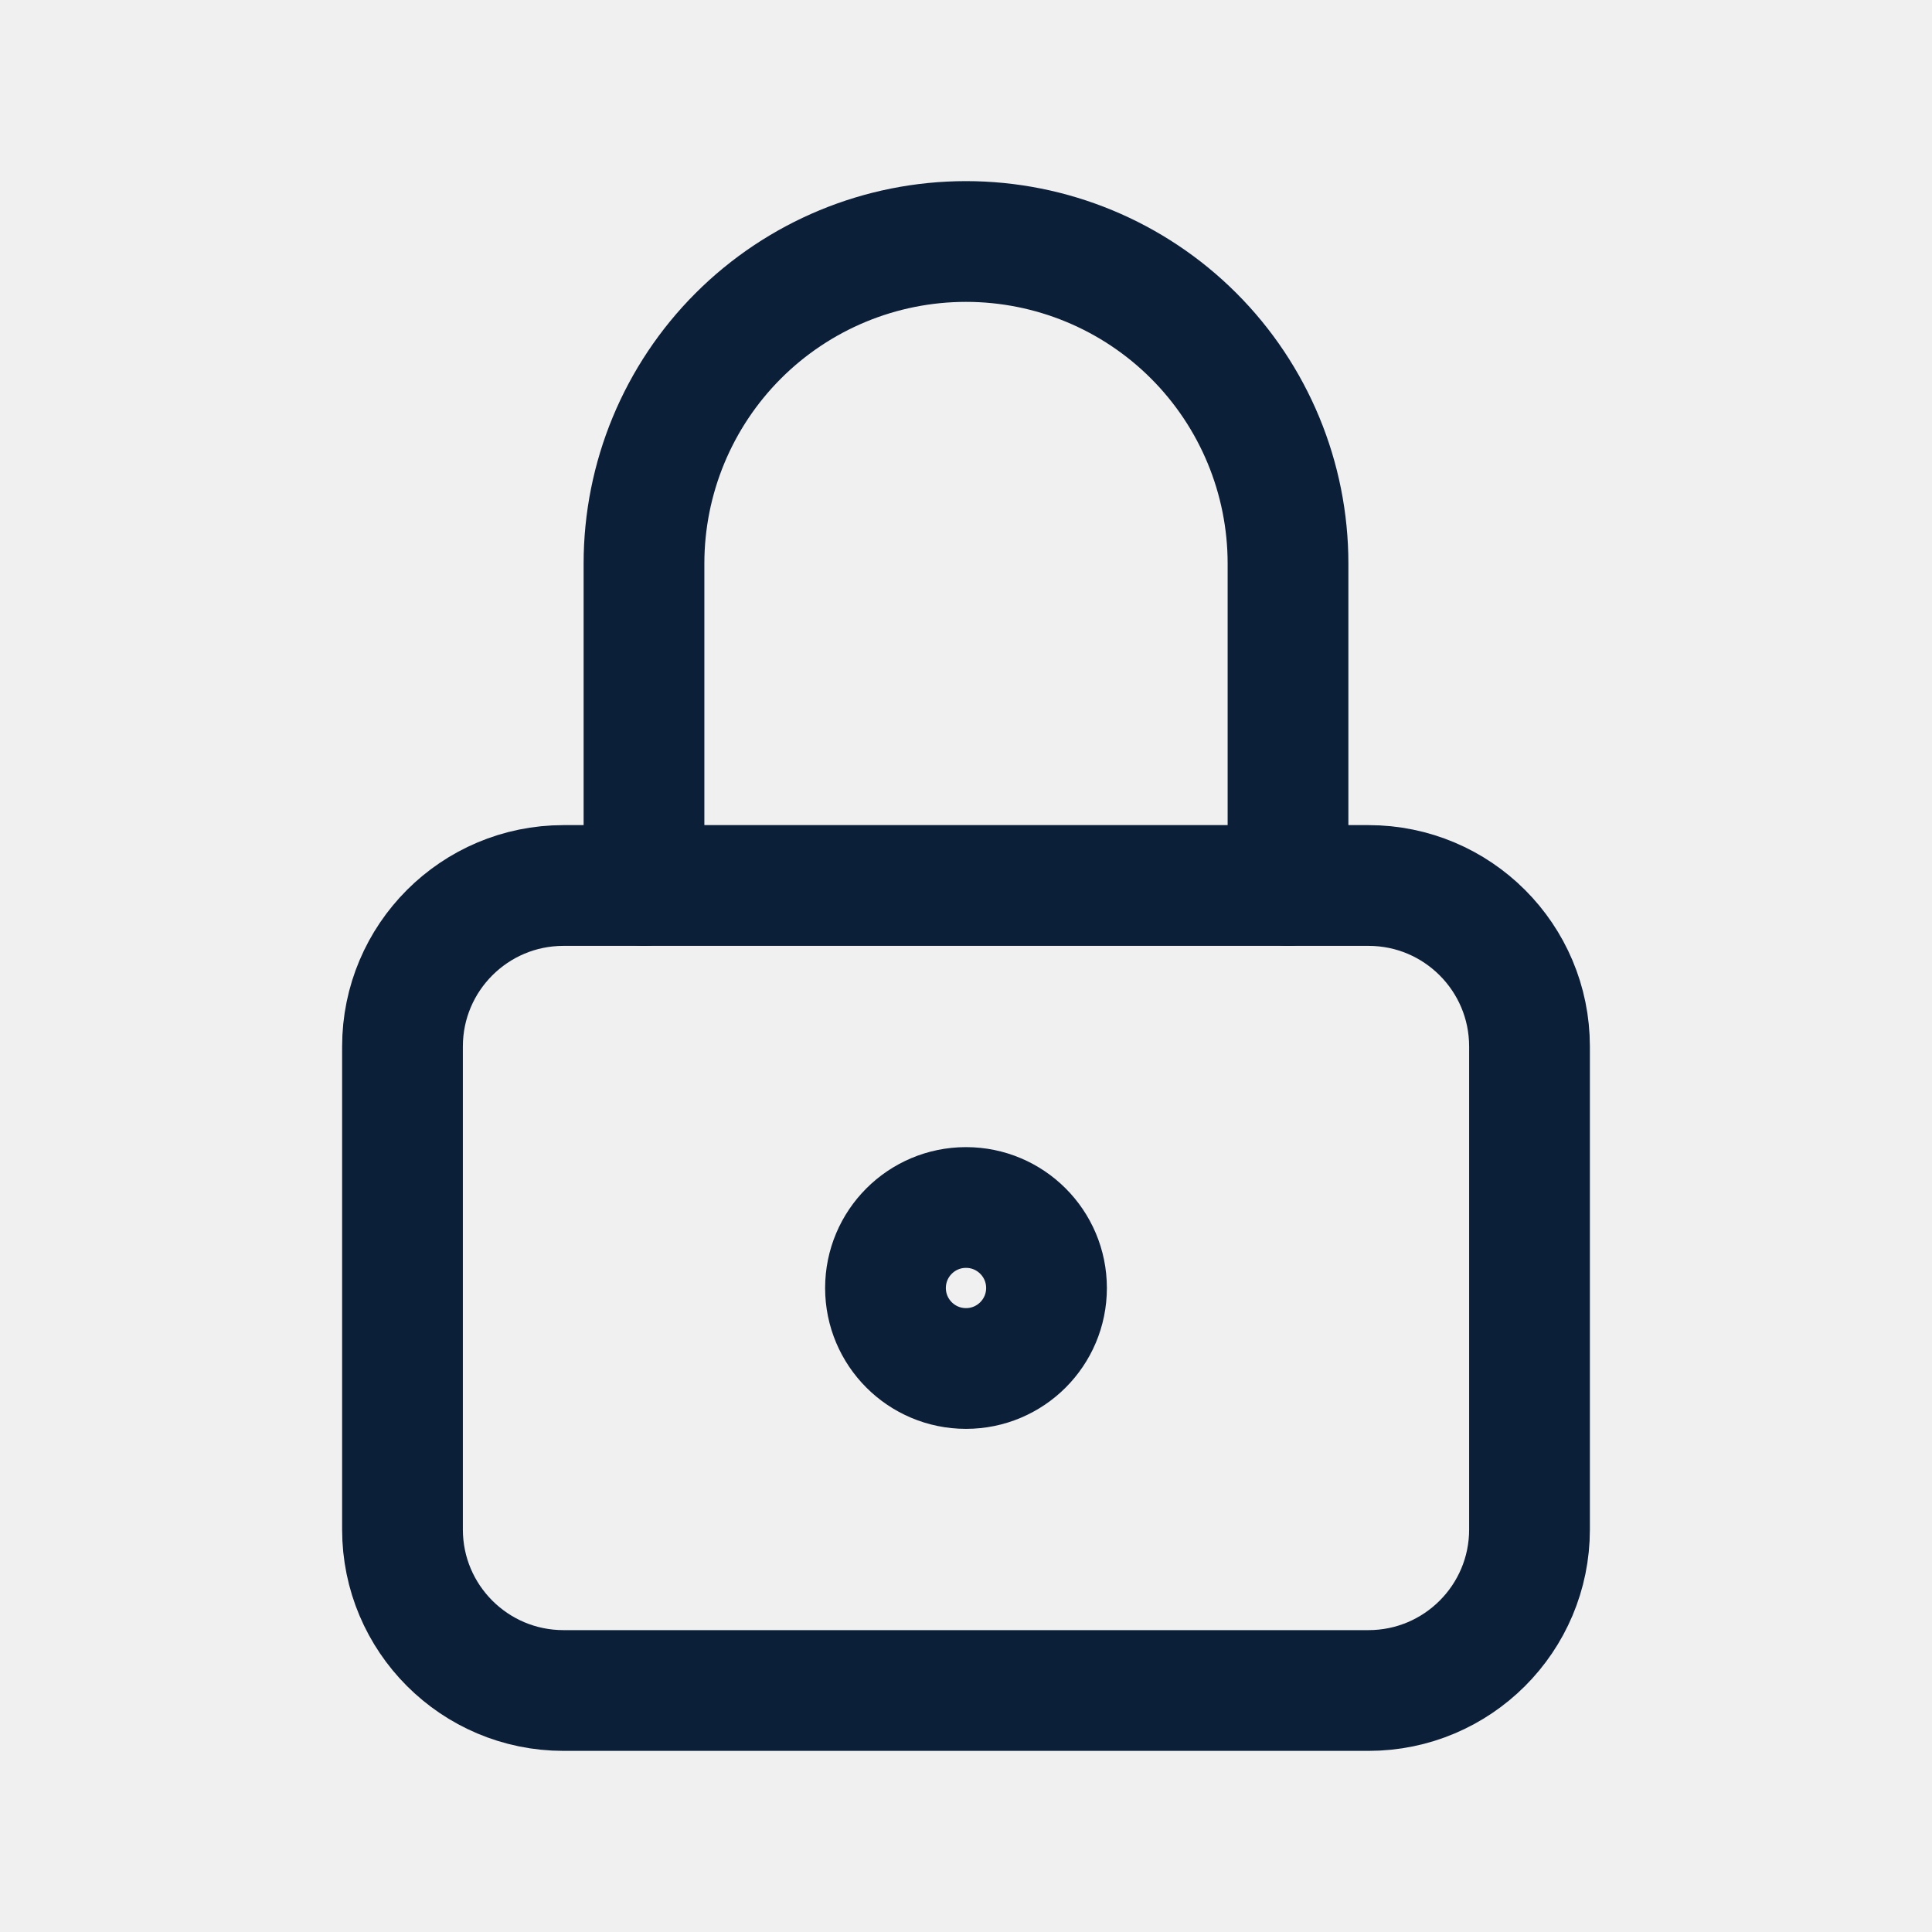
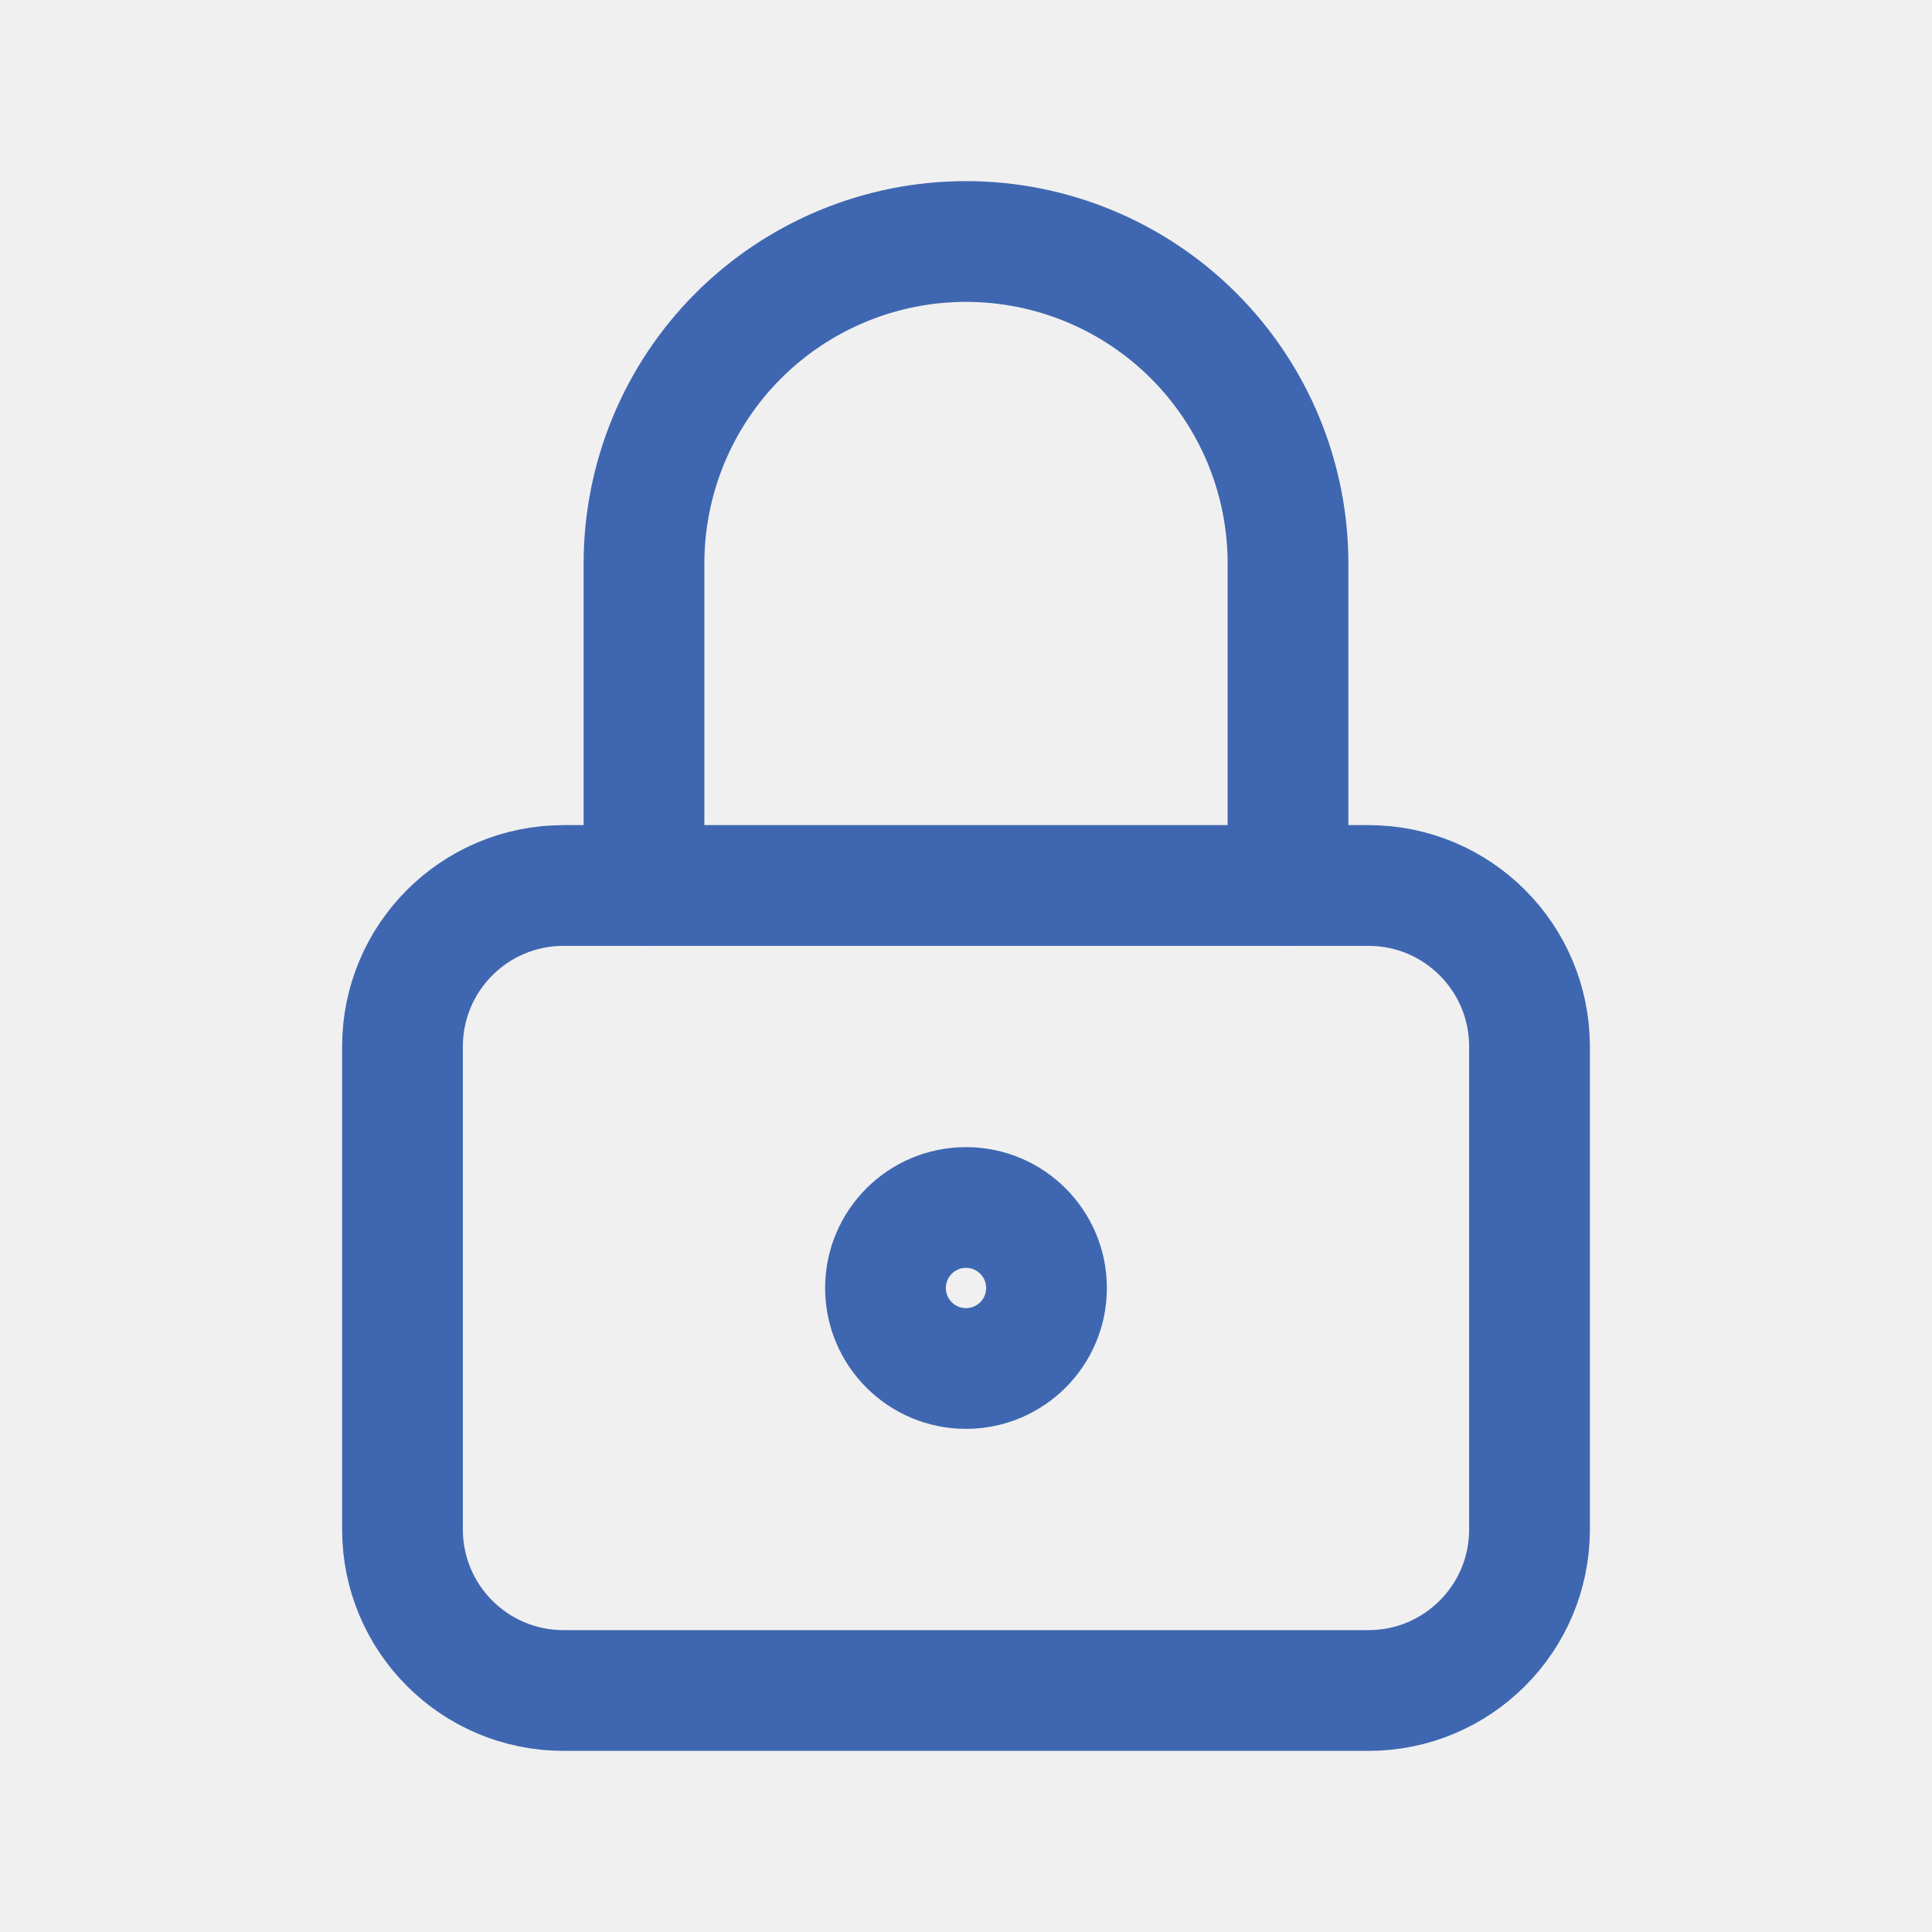
<svg xmlns="http://www.w3.org/2000/svg" width="64" height="64" viewBox="0 0 64 64" fill="none">
  <g clip-path="url(#clip0_21_15482)">
-     <path d="M45.333 29.333H18.667C15.721 29.333 13.333 31.721 13.333 34.667V50.667C13.333 53.612 15.721 56 18.667 56H45.333C48.279 56 50.667 53.612 50.667 50.667V34.667C50.667 31.721 48.279 29.333 45.333 29.333Z" stroke="#0c1f38" stroke-width="4" stroke-linecap="round" stroke-linejoin="round" />
-     <path d="M32 45.333C33.473 45.333 34.667 44.139 34.667 42.667C34.667 41.194 33.473 40 32 40C30.527 40 29.333 41.194 29.333 42.667C29.333 44.139 30.527 45.333 32 45.333Z" stroke="#0c1f38" stroke-width="4" stroke-linecap="round" stroke-linejoin="round" />
-     <path d="M21.333 29.333V18.667C21.333 15.838 22.457 13.125 24.457 11.124C26.458 9.124 29.171 8 32 8C34.829 8 37.542 9.124 39.542 11.124C41.543 13.125 42.667 15.838 42.667 18.667V29.333" stroke="#0c1f38" stroke-width="4" stroke-linecap="round" stroke-linejoin="round" />
+     <path d="M45.333 29.333H18.667C15.721 29.333 13.333 31.721 13.333 34.667V50.667C13.333 53.612 15.721 56 18.667 56H45.333C48.279 56 50.667 53.612 50.667 50.667V34.667C50.667 31.721 48.279 29.333 45.333 29.333Z" stroke="#3f67b1" stroke-width="4" stroke-linecap="round" stroke-linejoin="round" />
+     <path d="M32 45.333C33.473 45.333 34.667 44.139 34.667 42.667C34.667 41.194 33.473 40 32 40C30.527 40 29.333 41.194 29.333 42.667C29.333 44.139 30.527 45.333 32 45.333Z" stroke="#3f67b1" stroke-width="4" stroke-linecap="round" stroke-linejoin="round" />
+     <path d="M21.333 29.333V18.667C21.333 15.838 22.457 13.125 24.457 11.124C26.458 9.124 29.171 8 32 8C34.829 8 37.542 9.124 39.542 11.124C41.543 13.125 42.667 15.838 42.667 18.667V29.333" stroke="#3f67b1" stroke-width="4" stroke-linecap="round" stroke-linejoin="round" />
  </g>
  <defs>
    <clipPath id="clip0_21_15482">
      <rect width="64" height="64" fill="white" />
    </clipPath>
  </defs>
</svg>
